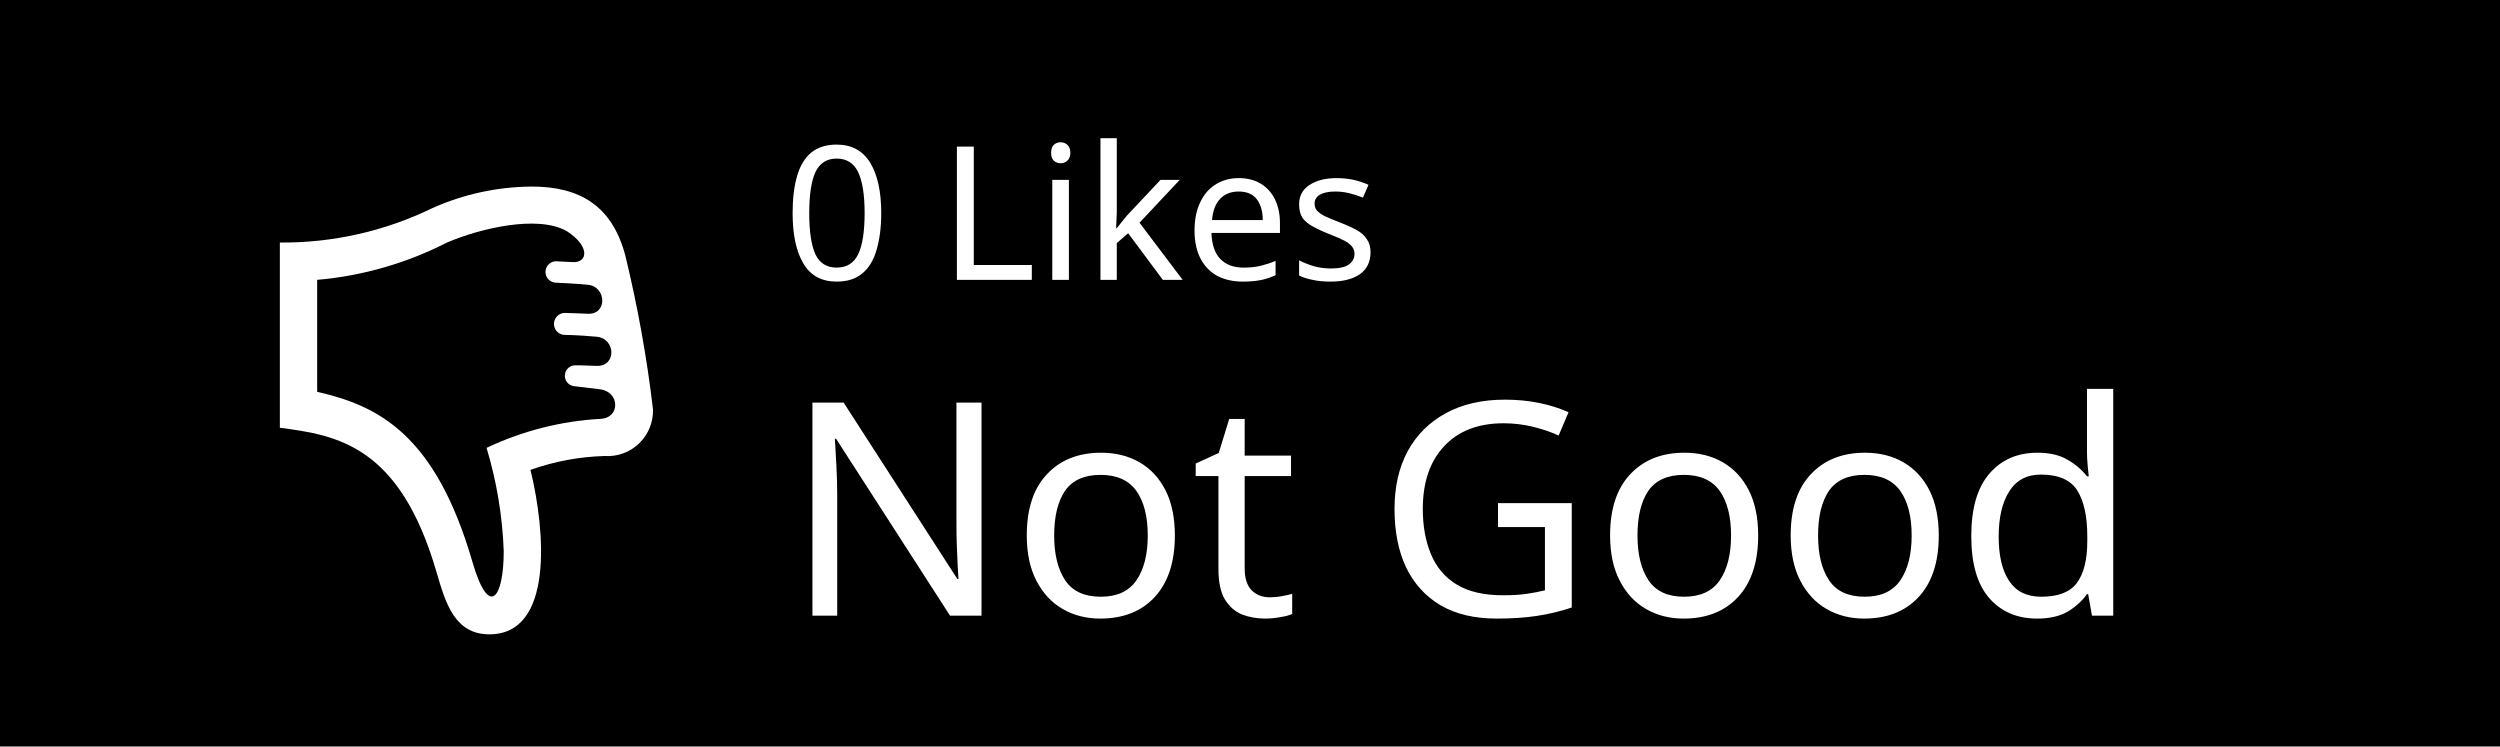
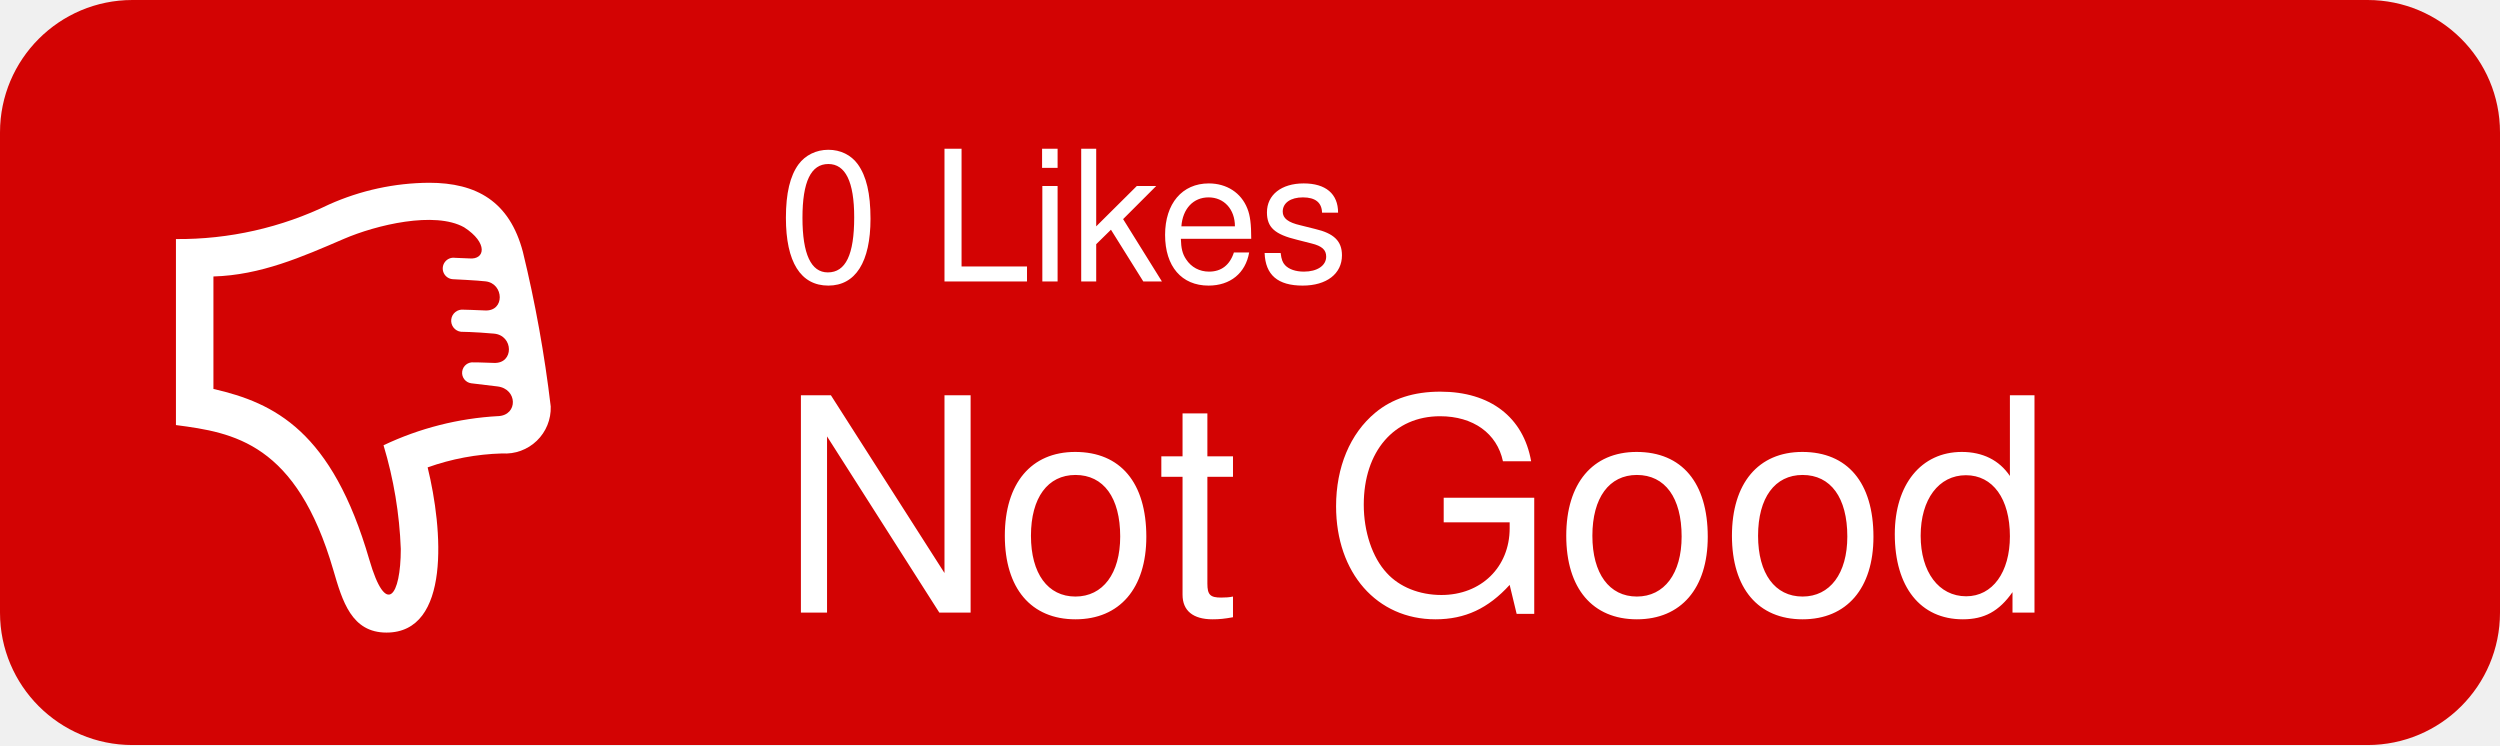
- <svg xmlns="http://www.w3.org/2000/svg" width="134" height="40" viewBox="0 0 134 40">
-   <g id="Group_27" data-name="Group 27" transform="translate(-4345 -691)">
-     <g id="Rectangle_12" data-name="Rectangle 12" transform="translate(4345 691)" stroke="#000" stroke-width="2">
-       <rect width="134" height="40" stroke="none" />
-       <rect x="1" y="1" width="132" height="38" fill="none" />
-     </g>
-     <path id="iconmonstr-thumb-6" d="M19.406,14.442A2.433,2.433,0,0,0,22,11.936a69.145,69.145,0,0,0-1.486-8.25C19.8,1,18.043,0,15.505,0a13.263,13.263,0,0,0-5.336,1.158A18.331,18.331,0,0,1,2,3v9.928c3.086.4,6.43.956,8.4,7.744.483,1.66.972,3.328,2.833,3.328,3.448,0,3.005-5.531,2.2-8.814a12.892,12.892,0,0,1,3.977-.744ZM19.2,12.45a16.355,16.355,0,0,0-6.12,1.556A21.99,21.99,0,0,1,14,19.539c0,2.505-.781,3.666-1.679.574C10.328,13.254,7.264,11.749,4,11V5A18.869,18.869,0,0,0,10.959,3c1.731-.745,4.849-1.5,6.416-.614,1.3.836,1.114,1.734.292,1.661L16.9,4.01a.574.574,0,1,0-.109,1.141s1.321.062,1.745.115c.976.123,1.028,1.607-.04,1.551-.457-.024-1.143-.041-1.143-.041a.59.59,0,0,0-.141,1.172s.714.005,1.761.1,1.078,1.609,0,1.563C18.1,9.573,17.9,9.583,17.9,9.583a.562.562,0,0,0-.141,1.115l1.394.167c1.075.13,1.1,1.526.05,1.585Z" transform="translate(4358 701)" fill="#fff" />
-     <text id="Not_Good" data-name="Not Good" transform="translate(4387 724)" fill="#fff" font-size="16" font-family="HiraMinProN-W6, Hiragino Mincho ProN">
+ <svg xmlns="http://www.w3.org/2000/svg" width="151" height="45" viewBox="0 0 151 45">
+   <g id="Group_47" data-name="Group 47" transform="translate(-3015 -3535)">
+     <path id="Path_3" data-name="Path 3" d="M8,0H143a8,8,0,0,1,8,8V37a8,8,0,0,1-8,8H8a8,8,0,0,1-8-8V8A8,8,0,0,1,8,0Z" transform="translate(3015 3535)" fill="#d30303" />
+     <path id="iconmonstr-thumb-6" d="M21.7,16.349a2.754,2.754,0,0,0,2.937-2.837,78.275,78.275,0,0,0-1.682-9.339C22.15,1.129,20.161,0,17.288,0a15.014,15.014,0,0,0-6.041,1.311A20.752,20.752,0,0,1,2,3.4V14.635c3.493.454,7.279,1.082,9.509,8.767.547,1.879,1.1,3.767,3.207,3.767,3.9,0,3.4-6.261,2.486-9.978A14.6,14.6,0,0,1,21.7,16.349Zm-.234-2.255a18.515,18.515,0,0,0-6.928,1.761,24.893,24.893,0,0,1,1.043,6.264c0,2.836-.884,4.15-1.9.65C11.428,15,7.959,13.3,4.264,12.453V5.66c2.854-.082,5.343-1.178,7.878-2.27,1.96-.843,5.489-1.692,7.263-.7,1.466.946,1.261,1.963.331,1.88l-.873-.036a.65.65,0,1,0-.123,1.292s1.5.07,1.975.13c1.1.139,1.164,1.819-.045,1.756-.517-.027-1.294-.046-1.294-.046A.668.668,0,0,0,19.216,9s.808.006,1.994.112,1.22,1.821,0,1.769c-.983-.042-1.21-.031-1.21-.031a.636.636,0,0,0-.16,1.262l1.578.189c1.217.147,1.251,1.728.057,1.794Z" transform="translate(3023.627 3546.039)" fill="#fff" />
+     <text id="Not_Good" data-name="Not Good" transform="translate(3062 3572)" fill="#fff" font-size="18" font-family="Helvetica">
      <tspan x="0" y="0">Not Good</tspan>
    </text>
-     <text id="_0_Likes" data-name="0 Likes" transform="translate(4387 706)" fill="#fff" font-size="10" font-family="HiraMinProN-W6, Hiragino Mincho ProN">
+     <text id="_0_Likes" data-name="0 Likes" transform="translate(3062 3552)" fill="#fff" font-size="11" font-family="Helvetica">
      <tspan x="0" y="0">0 Likes</tspan>
    </text>
  </g>
</svg>
